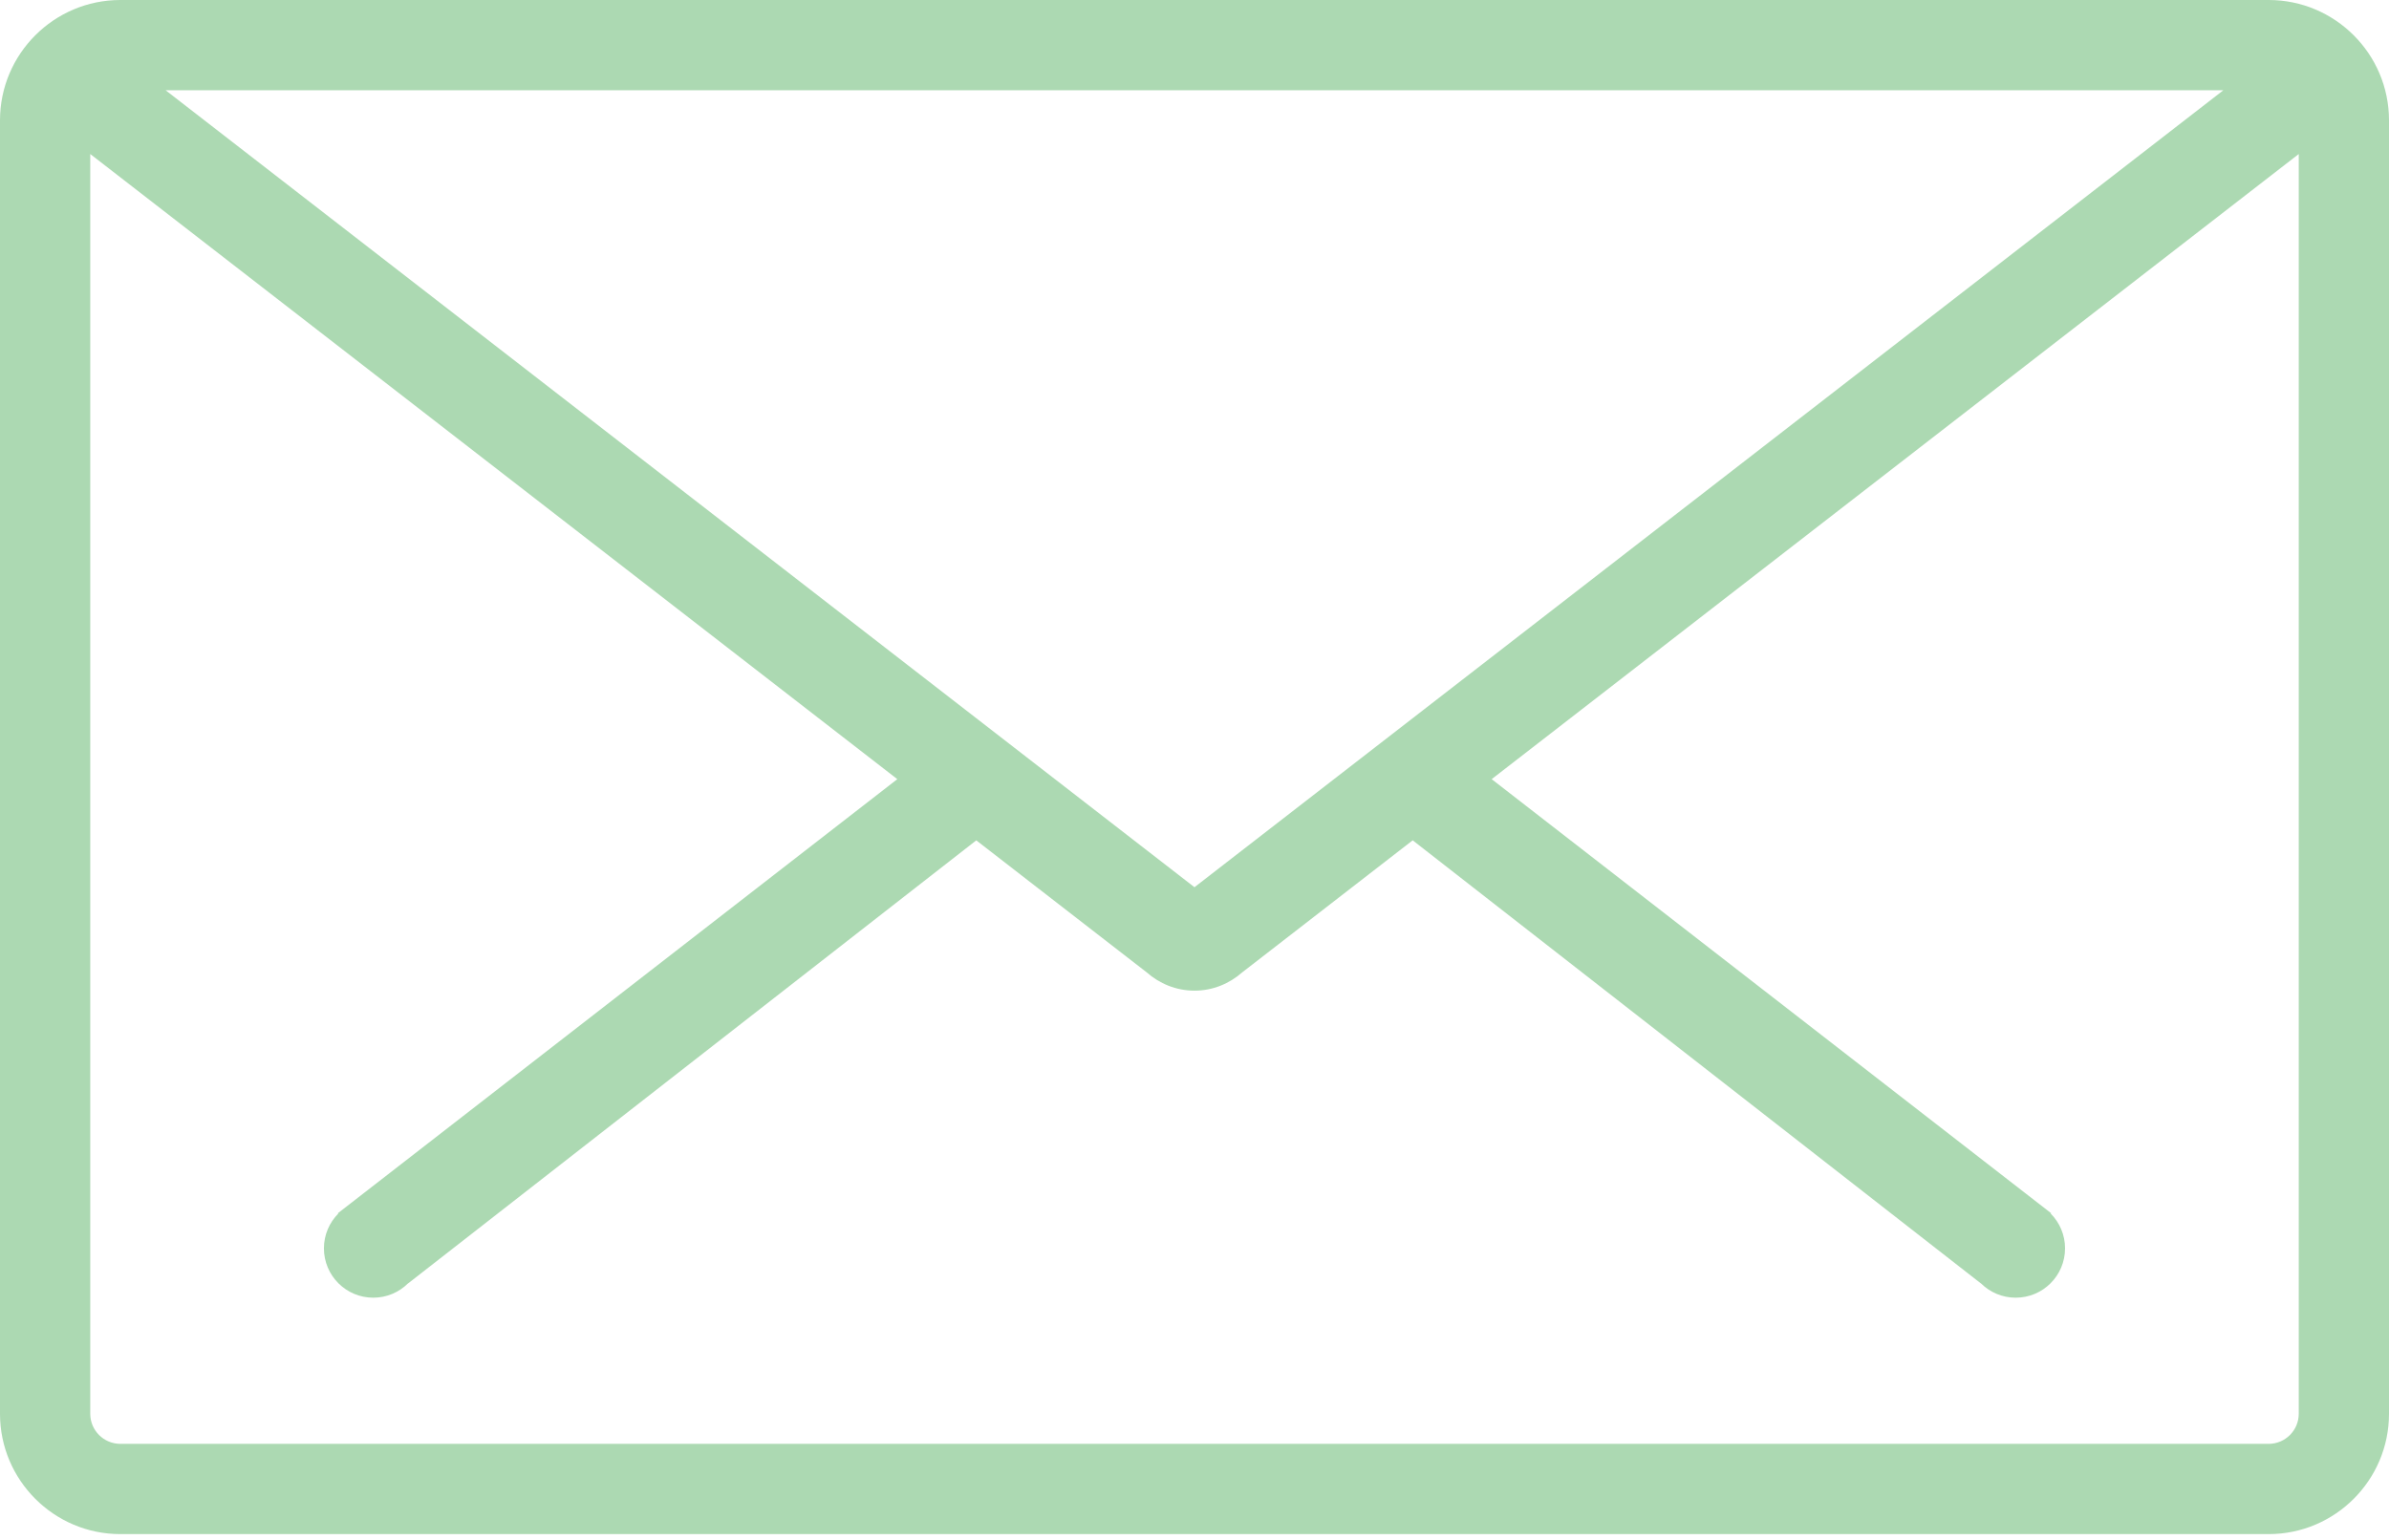
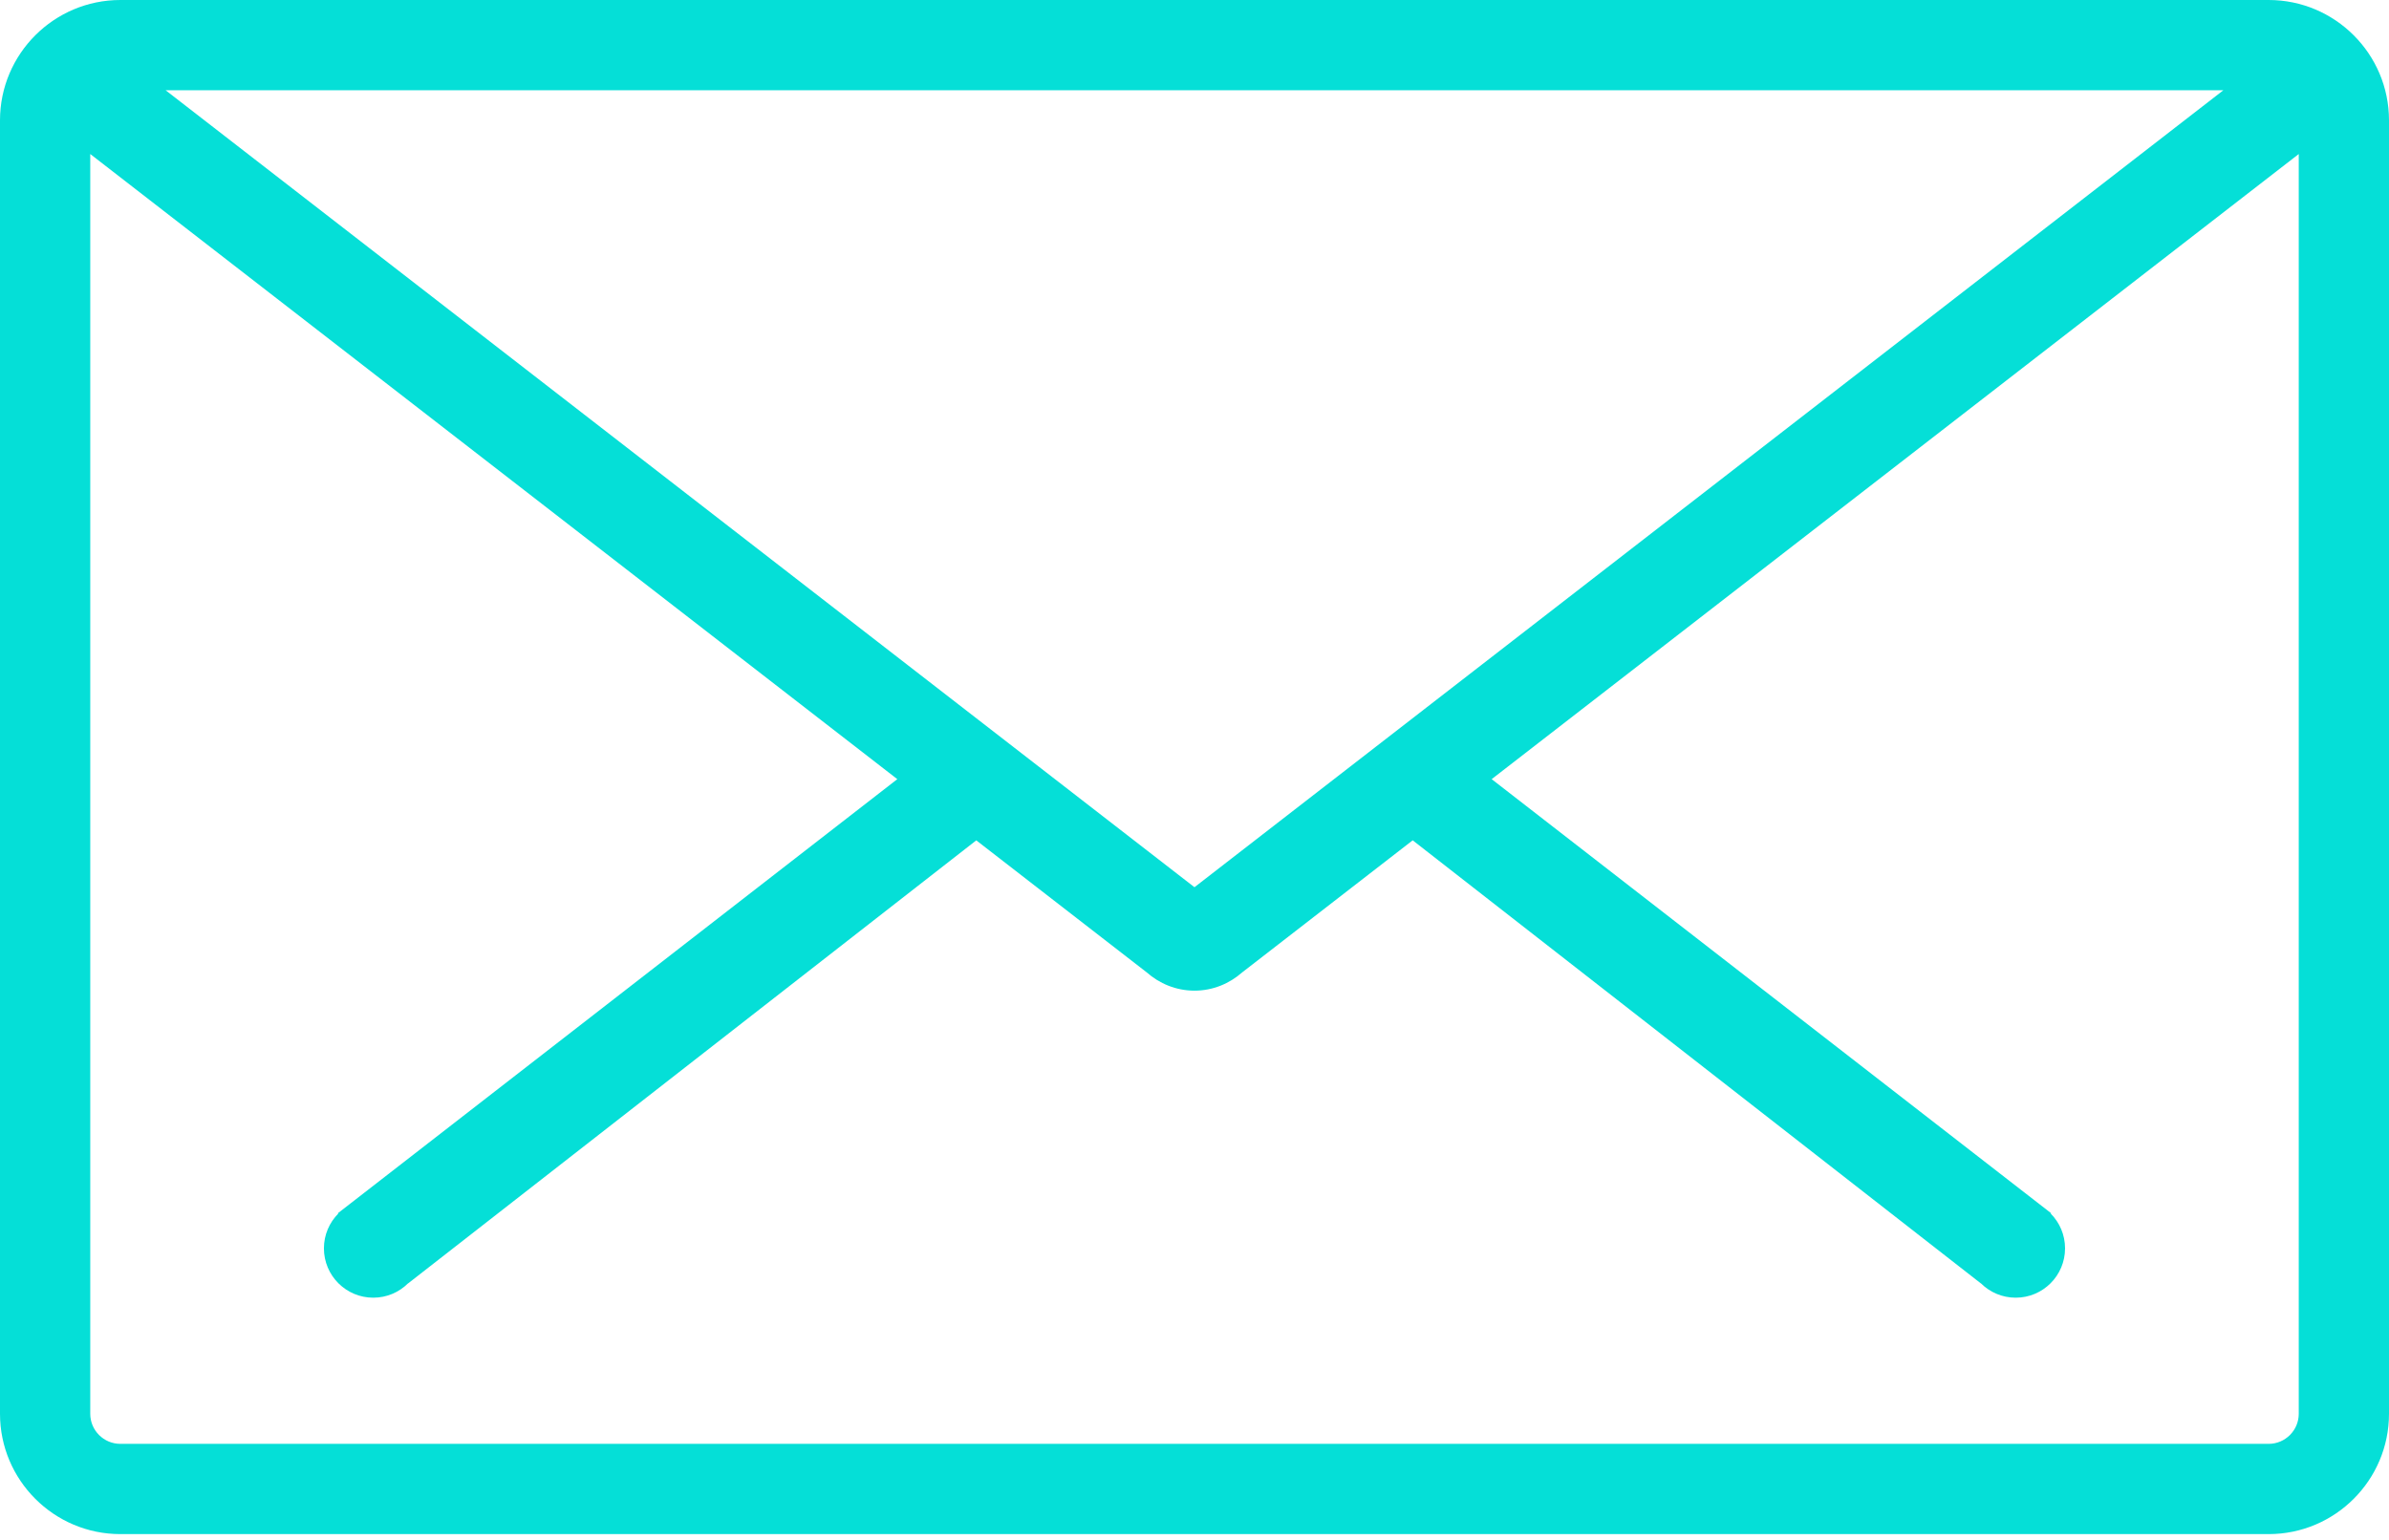
<svg xmlns="http://www.w3.org/2000/svg" width="90" height="58" viewBox="0 0 90 58" fill="none">
-   <path fill-rule="evenodd" clip-rule="evenodd" d="M85.466 0H45.057H44.942H4.534C2.034 0 0 2.034 0 4.534V53.276C0 55.776 2.034 57.81 4.534 57.81H41.763H44.996H85.466C87.966 57.81 90 55.776 90 53.276V4.534C90 2.034 87.966 0 85.466 0ZM44.946 3.4H45.053H83.761L44.999 33.433L6.238 3.4H44.946ZM85.466 54.409C86.09 54.409 86.6 53.901 86.6 53.276V5.804L56.195 29.361L77.272 45.718L77.256 45.732C77.59 46.068 77.796 46.53 77.796 47.041C77.796 48.069 76.964 48.901 75.937 48.901C75.427 48.901 74.964 48.695 74.628 48.362L74.626 48.364L53.22 31.666L46.801 36.639C46.321 37.063 45.695 37.331 44.999 37.331C44.304 37.331 43.677 37.064 43.196 36.639L36.779 31.667L15.373 48.364L15.371 48.362C15.035 48.695 14.573 48.901 14.062 48.901C13.036 48.901 12.203 48.069 12.203 47.041C12.203 46.53 12.41 46.068 12.743 45.732L12.729 45.718L33.804 29.361L3.4 5.804V53.276C3.4 53.901 3.909 54.409 4.534 54.409H41.904H47.626H85.466Z" fill="#ACD9B2" />
+   <path fill-rule="evenodd" clip-rule="evenodd" d="M85.466 0H45.057H44.942H4.534C2.034 0 0 2.034 0 4.534V53.276C0 55.776 2.034 57.81 4.534 57.81H41.763H44.996H85.466C87.966 57.81 90 55.776 90 53.276V4.534C90 2.034 87.966 0 85.466 0ZM44.946 3.4H45.053H83.761L44.999 33.433L6.238 3.4H44.946ZM85.466 54.409C86.09 54.409 86.6 53.901 86.6 53.276V5.804L56.195 29.361L77.272 45.718L77.256 45.732C77.59 46.068 77.796 46.53 77.796 47.041C77.796 48.069 76.964 48.901 75.937 48.901C75.427 48.901 74.964 48.695 74.628 48.362L74.626 48.364L53.22 31.666L46.801 36.639C46.321 37.063 45.695 37.331 44.999 37.331C44.304 37.331 43.677 37.064 43.196 36.639L36.779 31.667L15.373 48.364L15.371 48.362C15.035 48.695 14.573 48.901 14.062 48.901C13.036 48.901 12.203 48.069 12.203 47.041C12.203 46.53 12.41 46.068 12.743 45.732L12.729 45.718L33.804 29.361L3.4 5.804V53.276C3.4 53.901 3.909 54.409 4.534 54.409H41.904H47.626H85.466Z" fill="#05DFD7" />
</svg>
